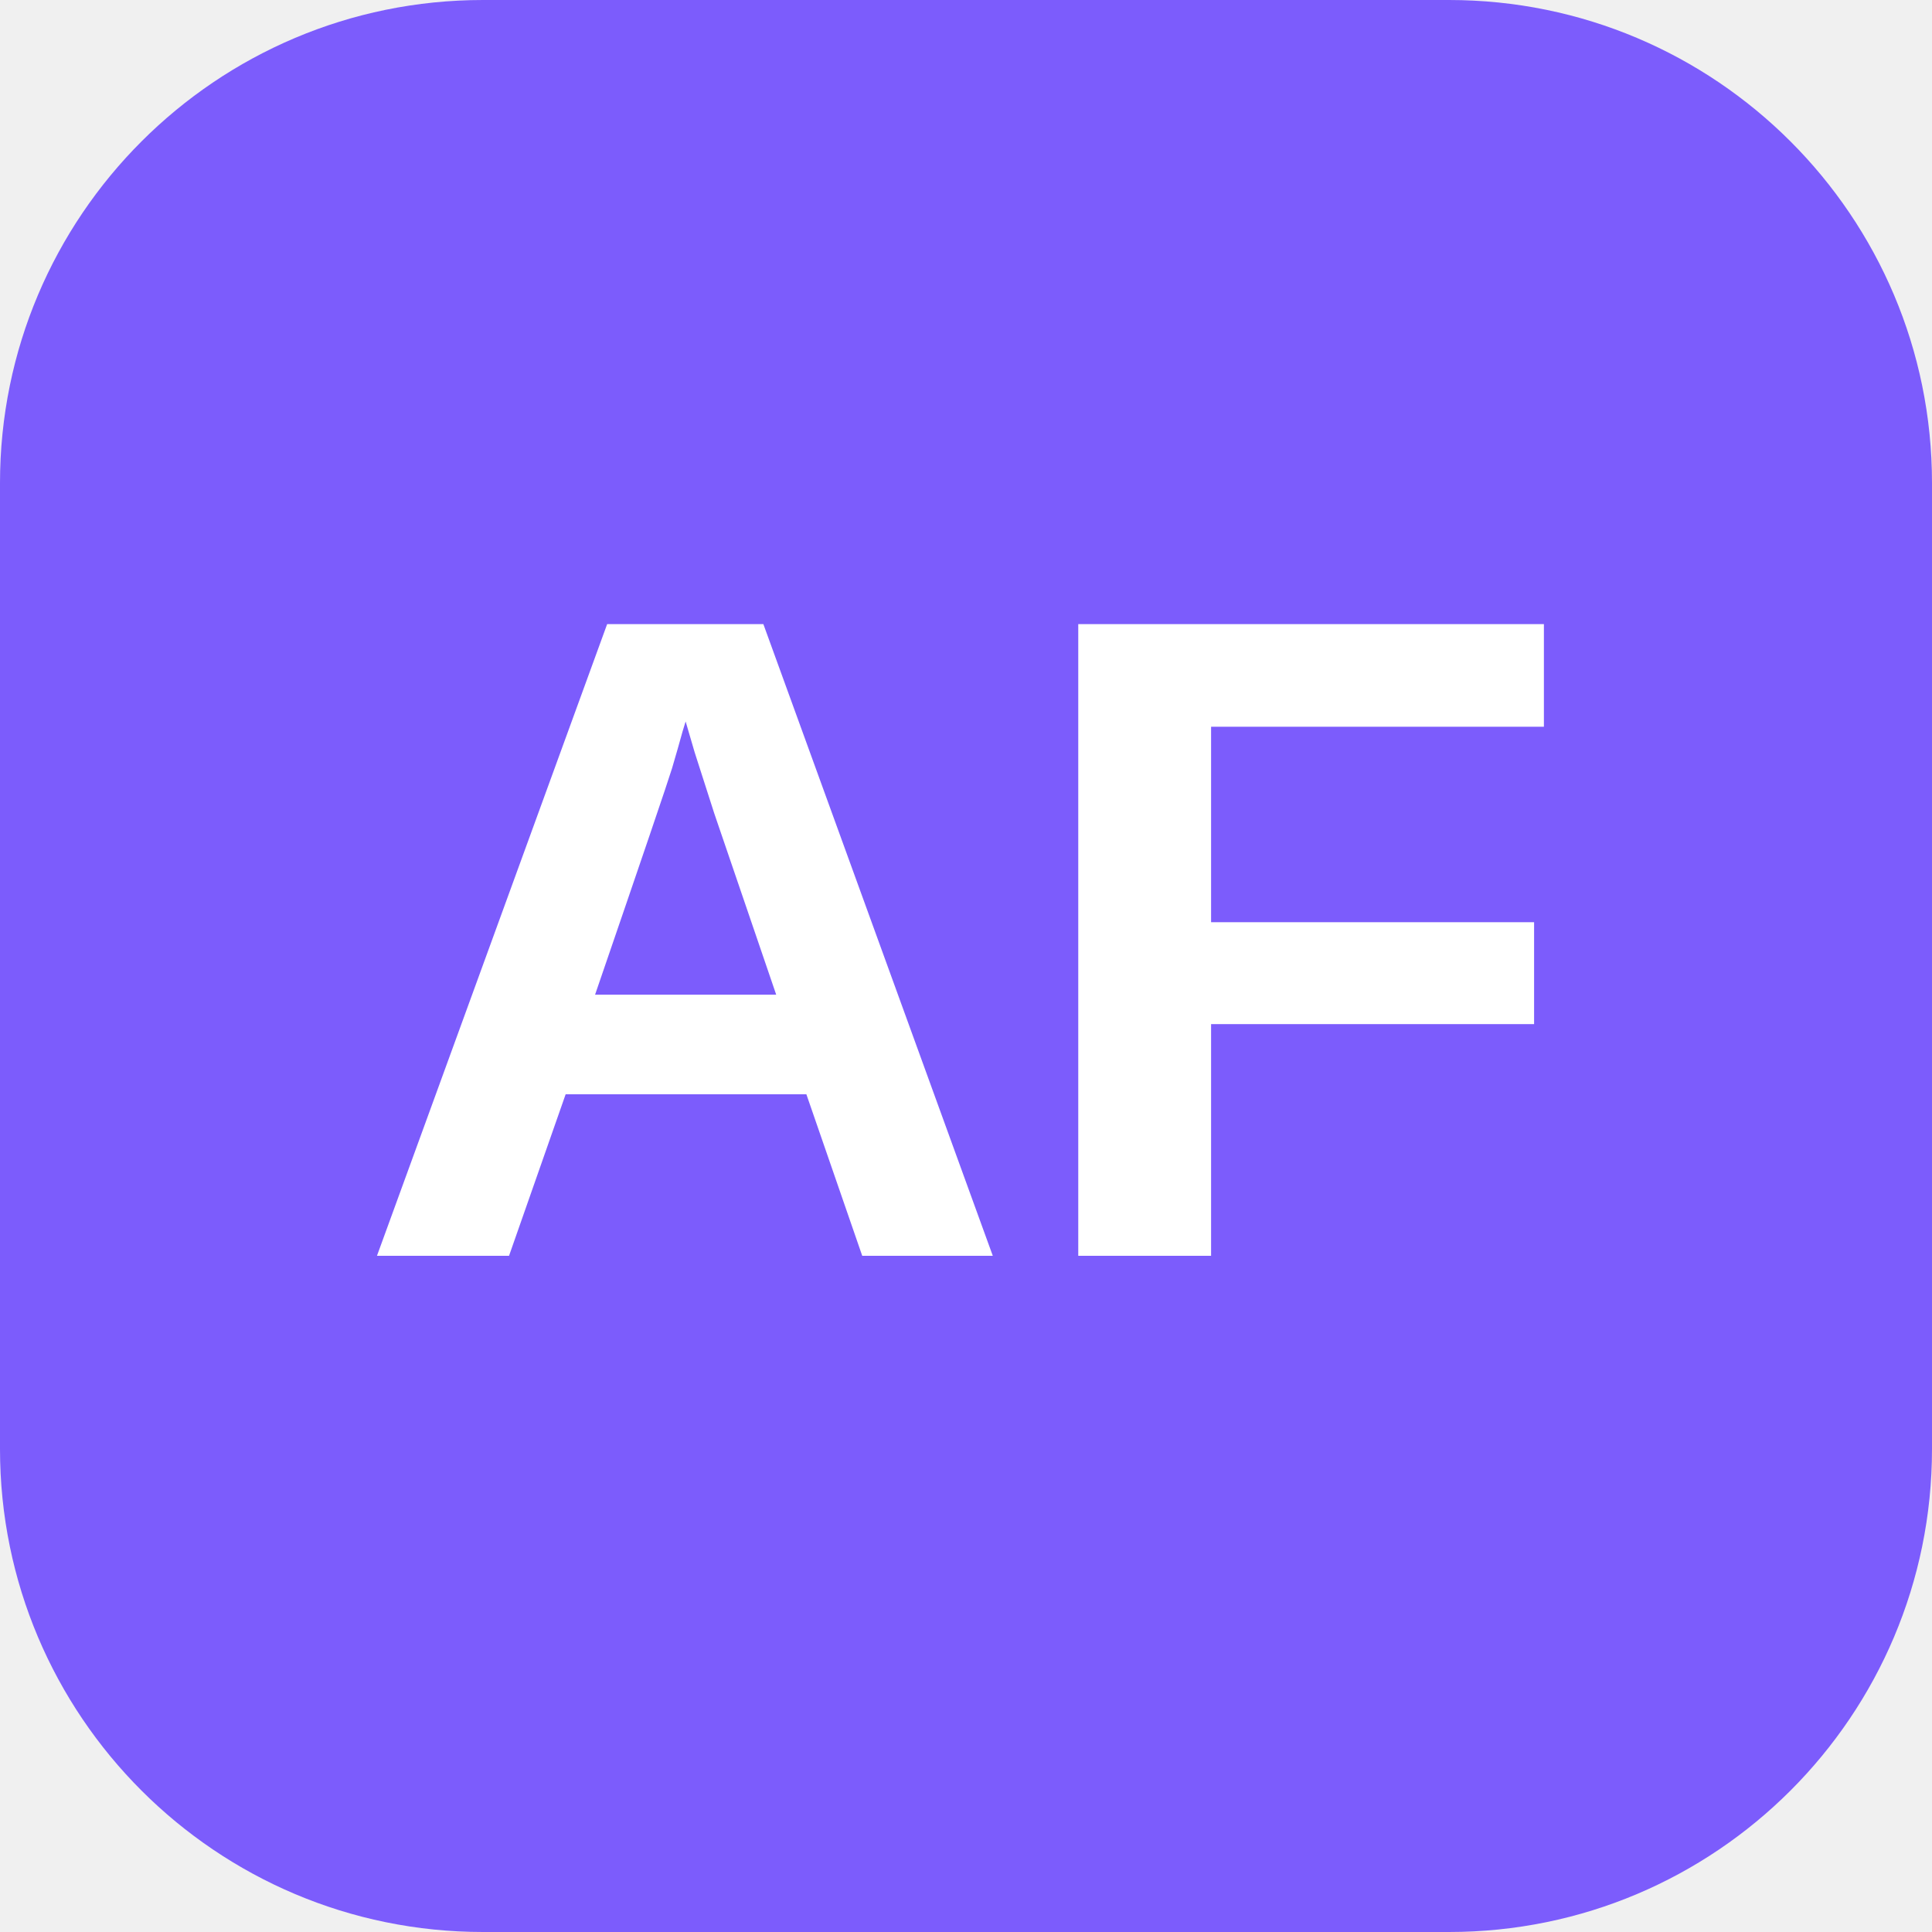
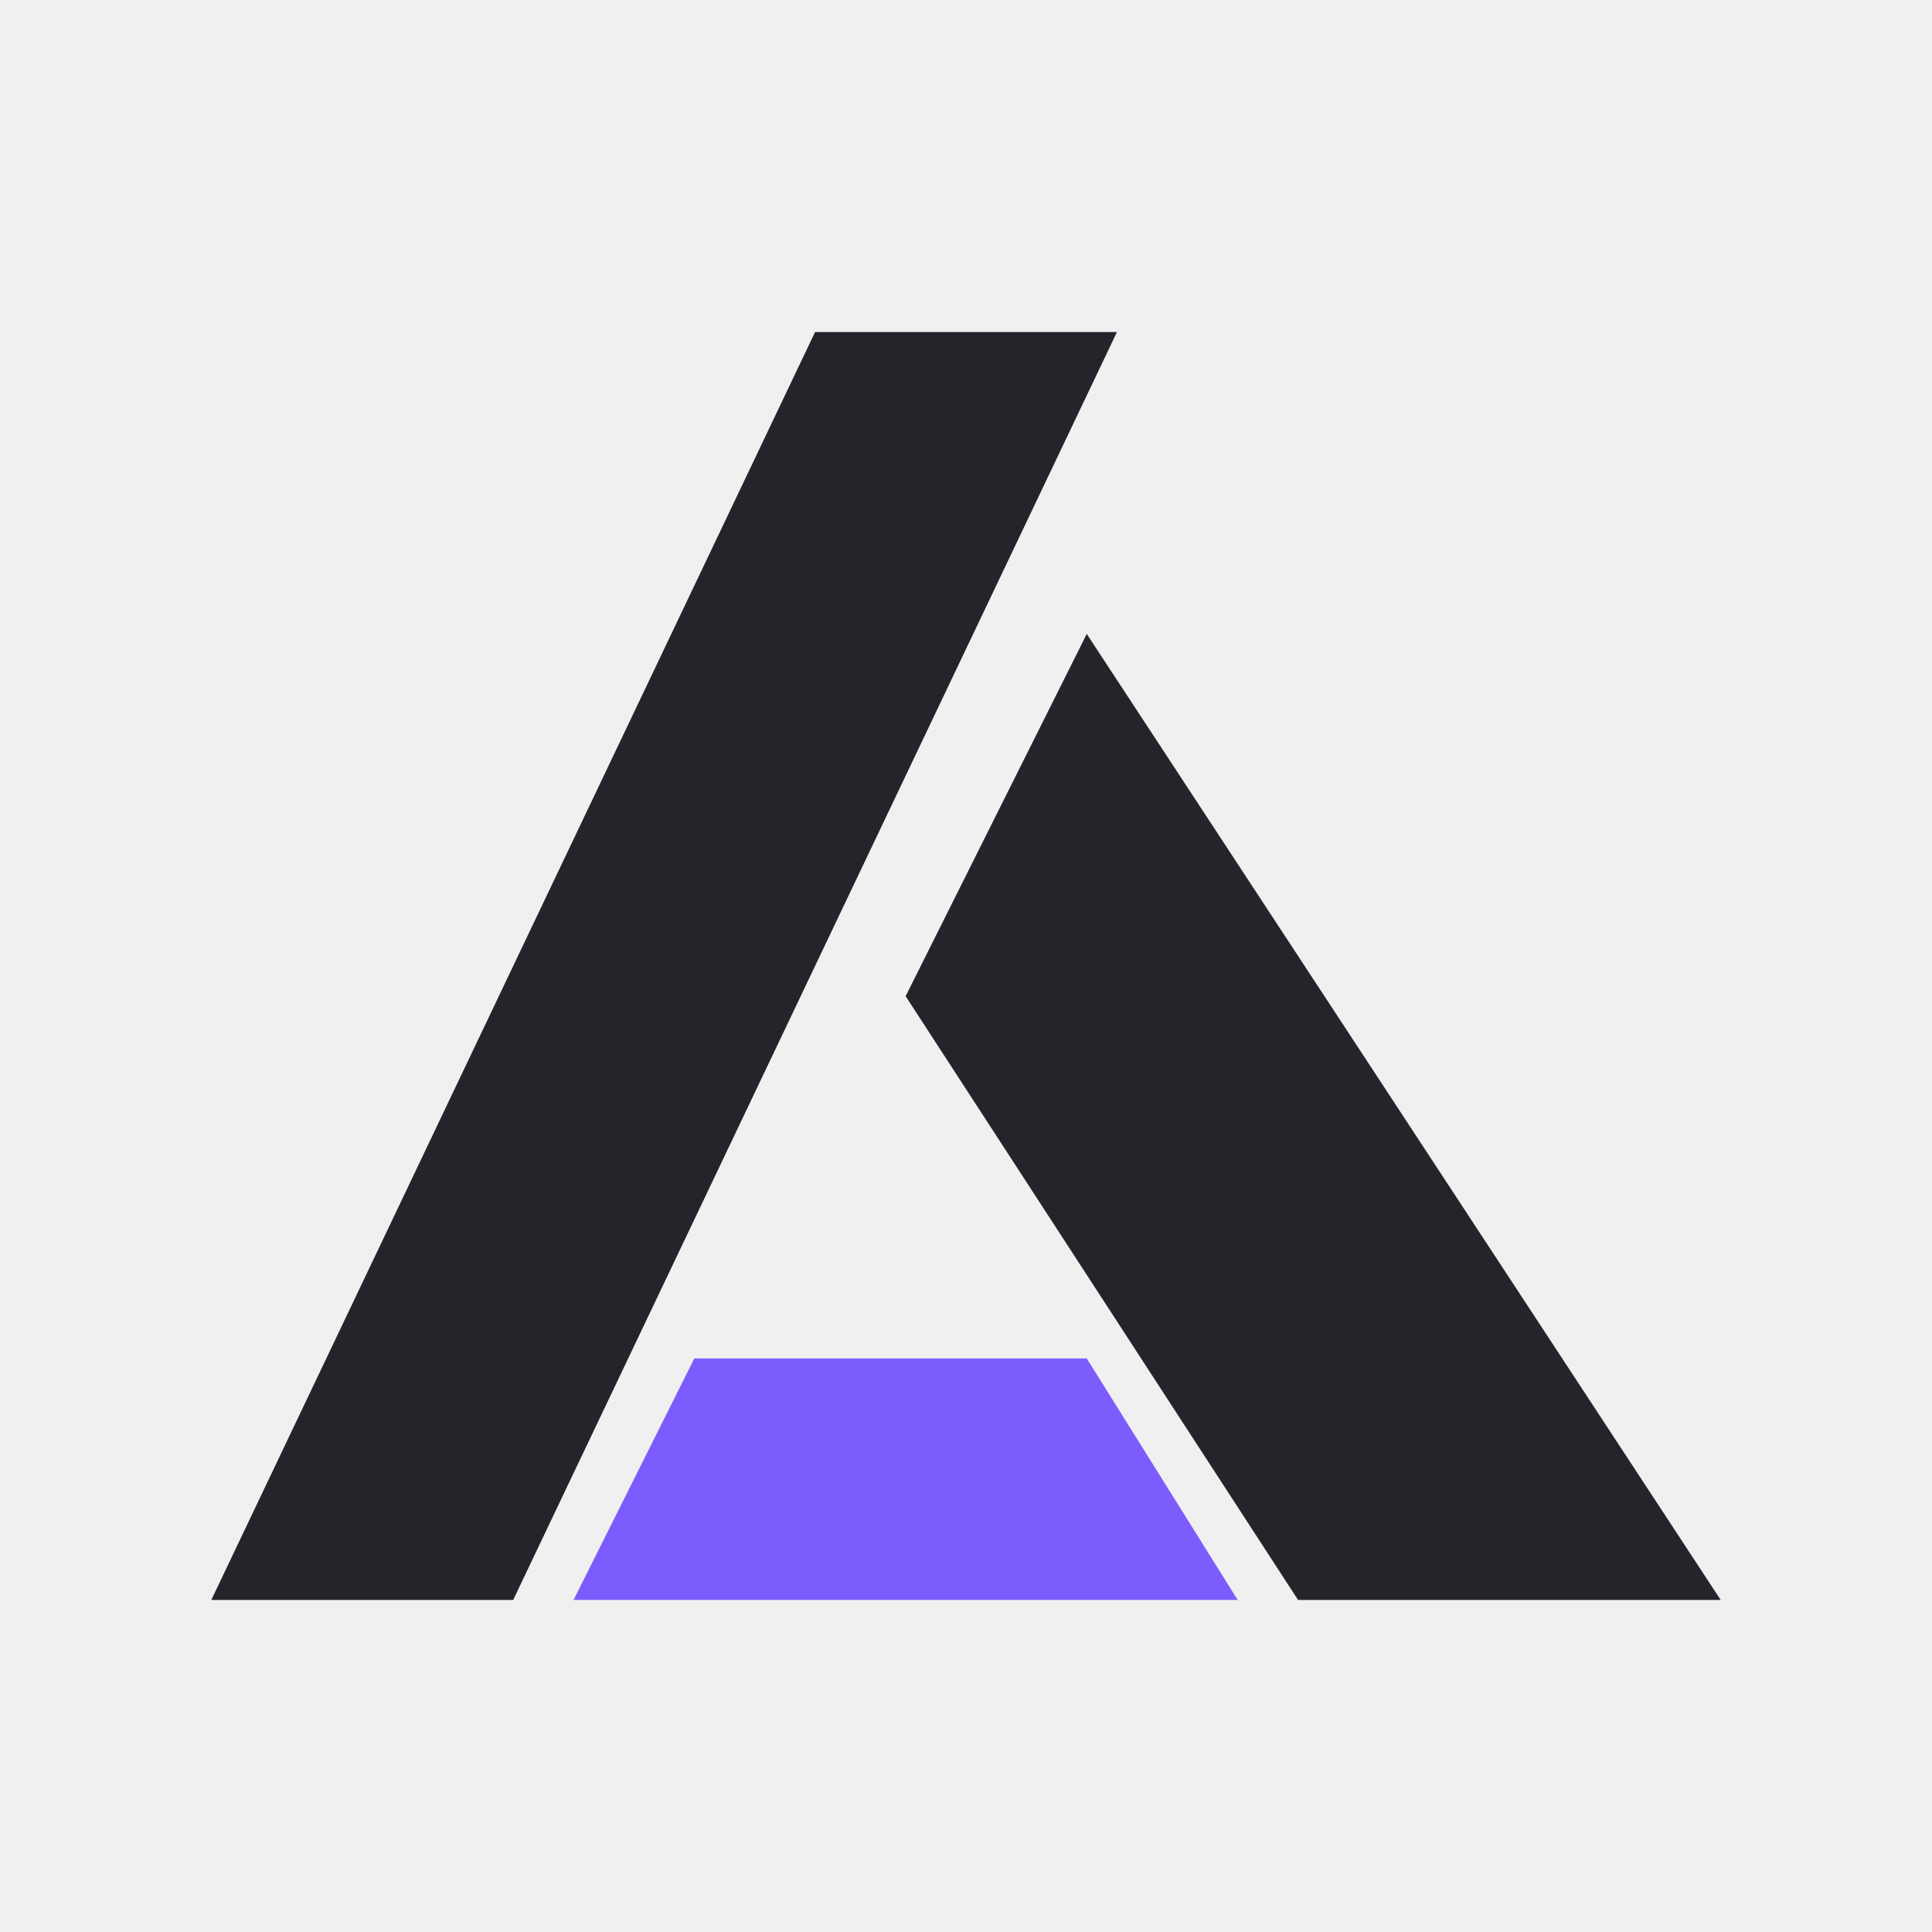
- <svg xmlns="http://www.w3.org/2000/svg" viewBox="0 0 40 40">
-   <rect width="40" height="40" rx="10" fill="#7c5cfc" />
-   <text x="20" y="26" text-anchor="middle" font-family="Arial,sans-serif" font-size="19" font-weight="700" fill="white">AF</text>
+ <svg xmlns="http://www.w3.org/2000/svg" viewBox="0 0 64 64" fill="#23252b">
+   <style>@media (prefers-color-scheme: dark) { svg { fill: #f6f5f2; } }</style>
+   <path d="M7 53 27 11h10L17 53Zm29-32 21 32H43L30 33Z" />
+   <path fill="#7c5cfc" d="M23 45h13l5 8H19Z" />
</svg>
